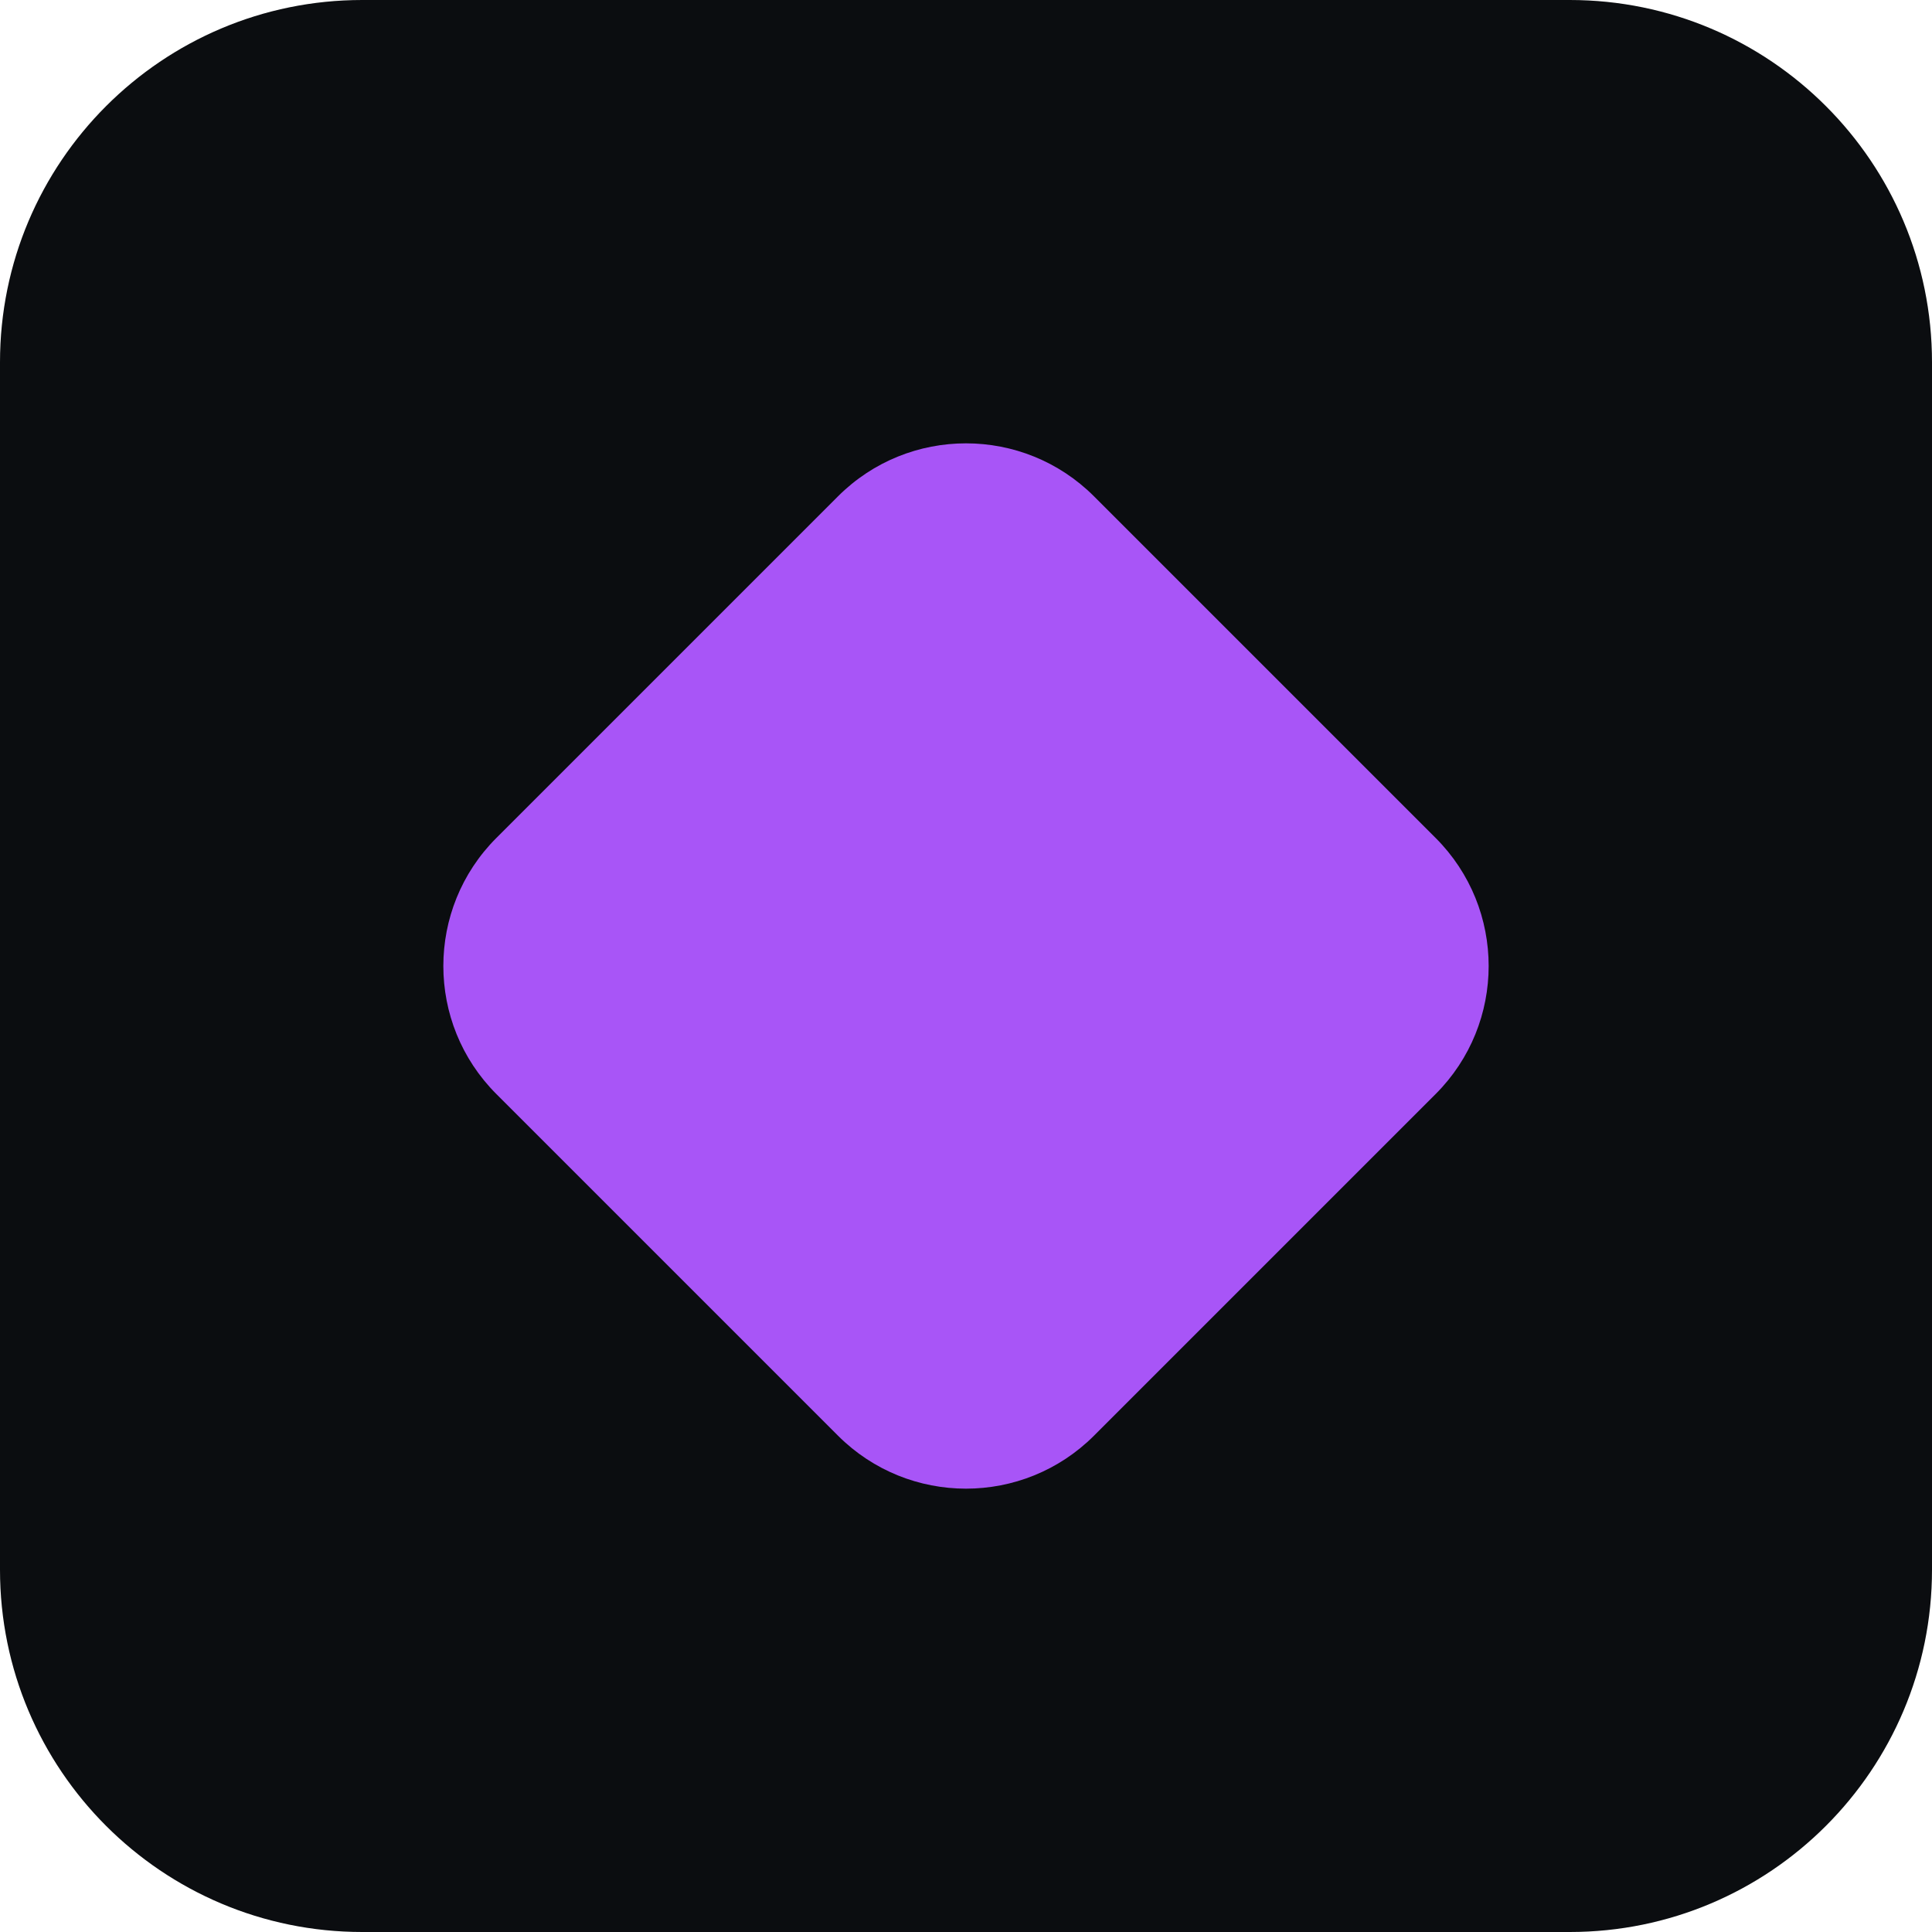
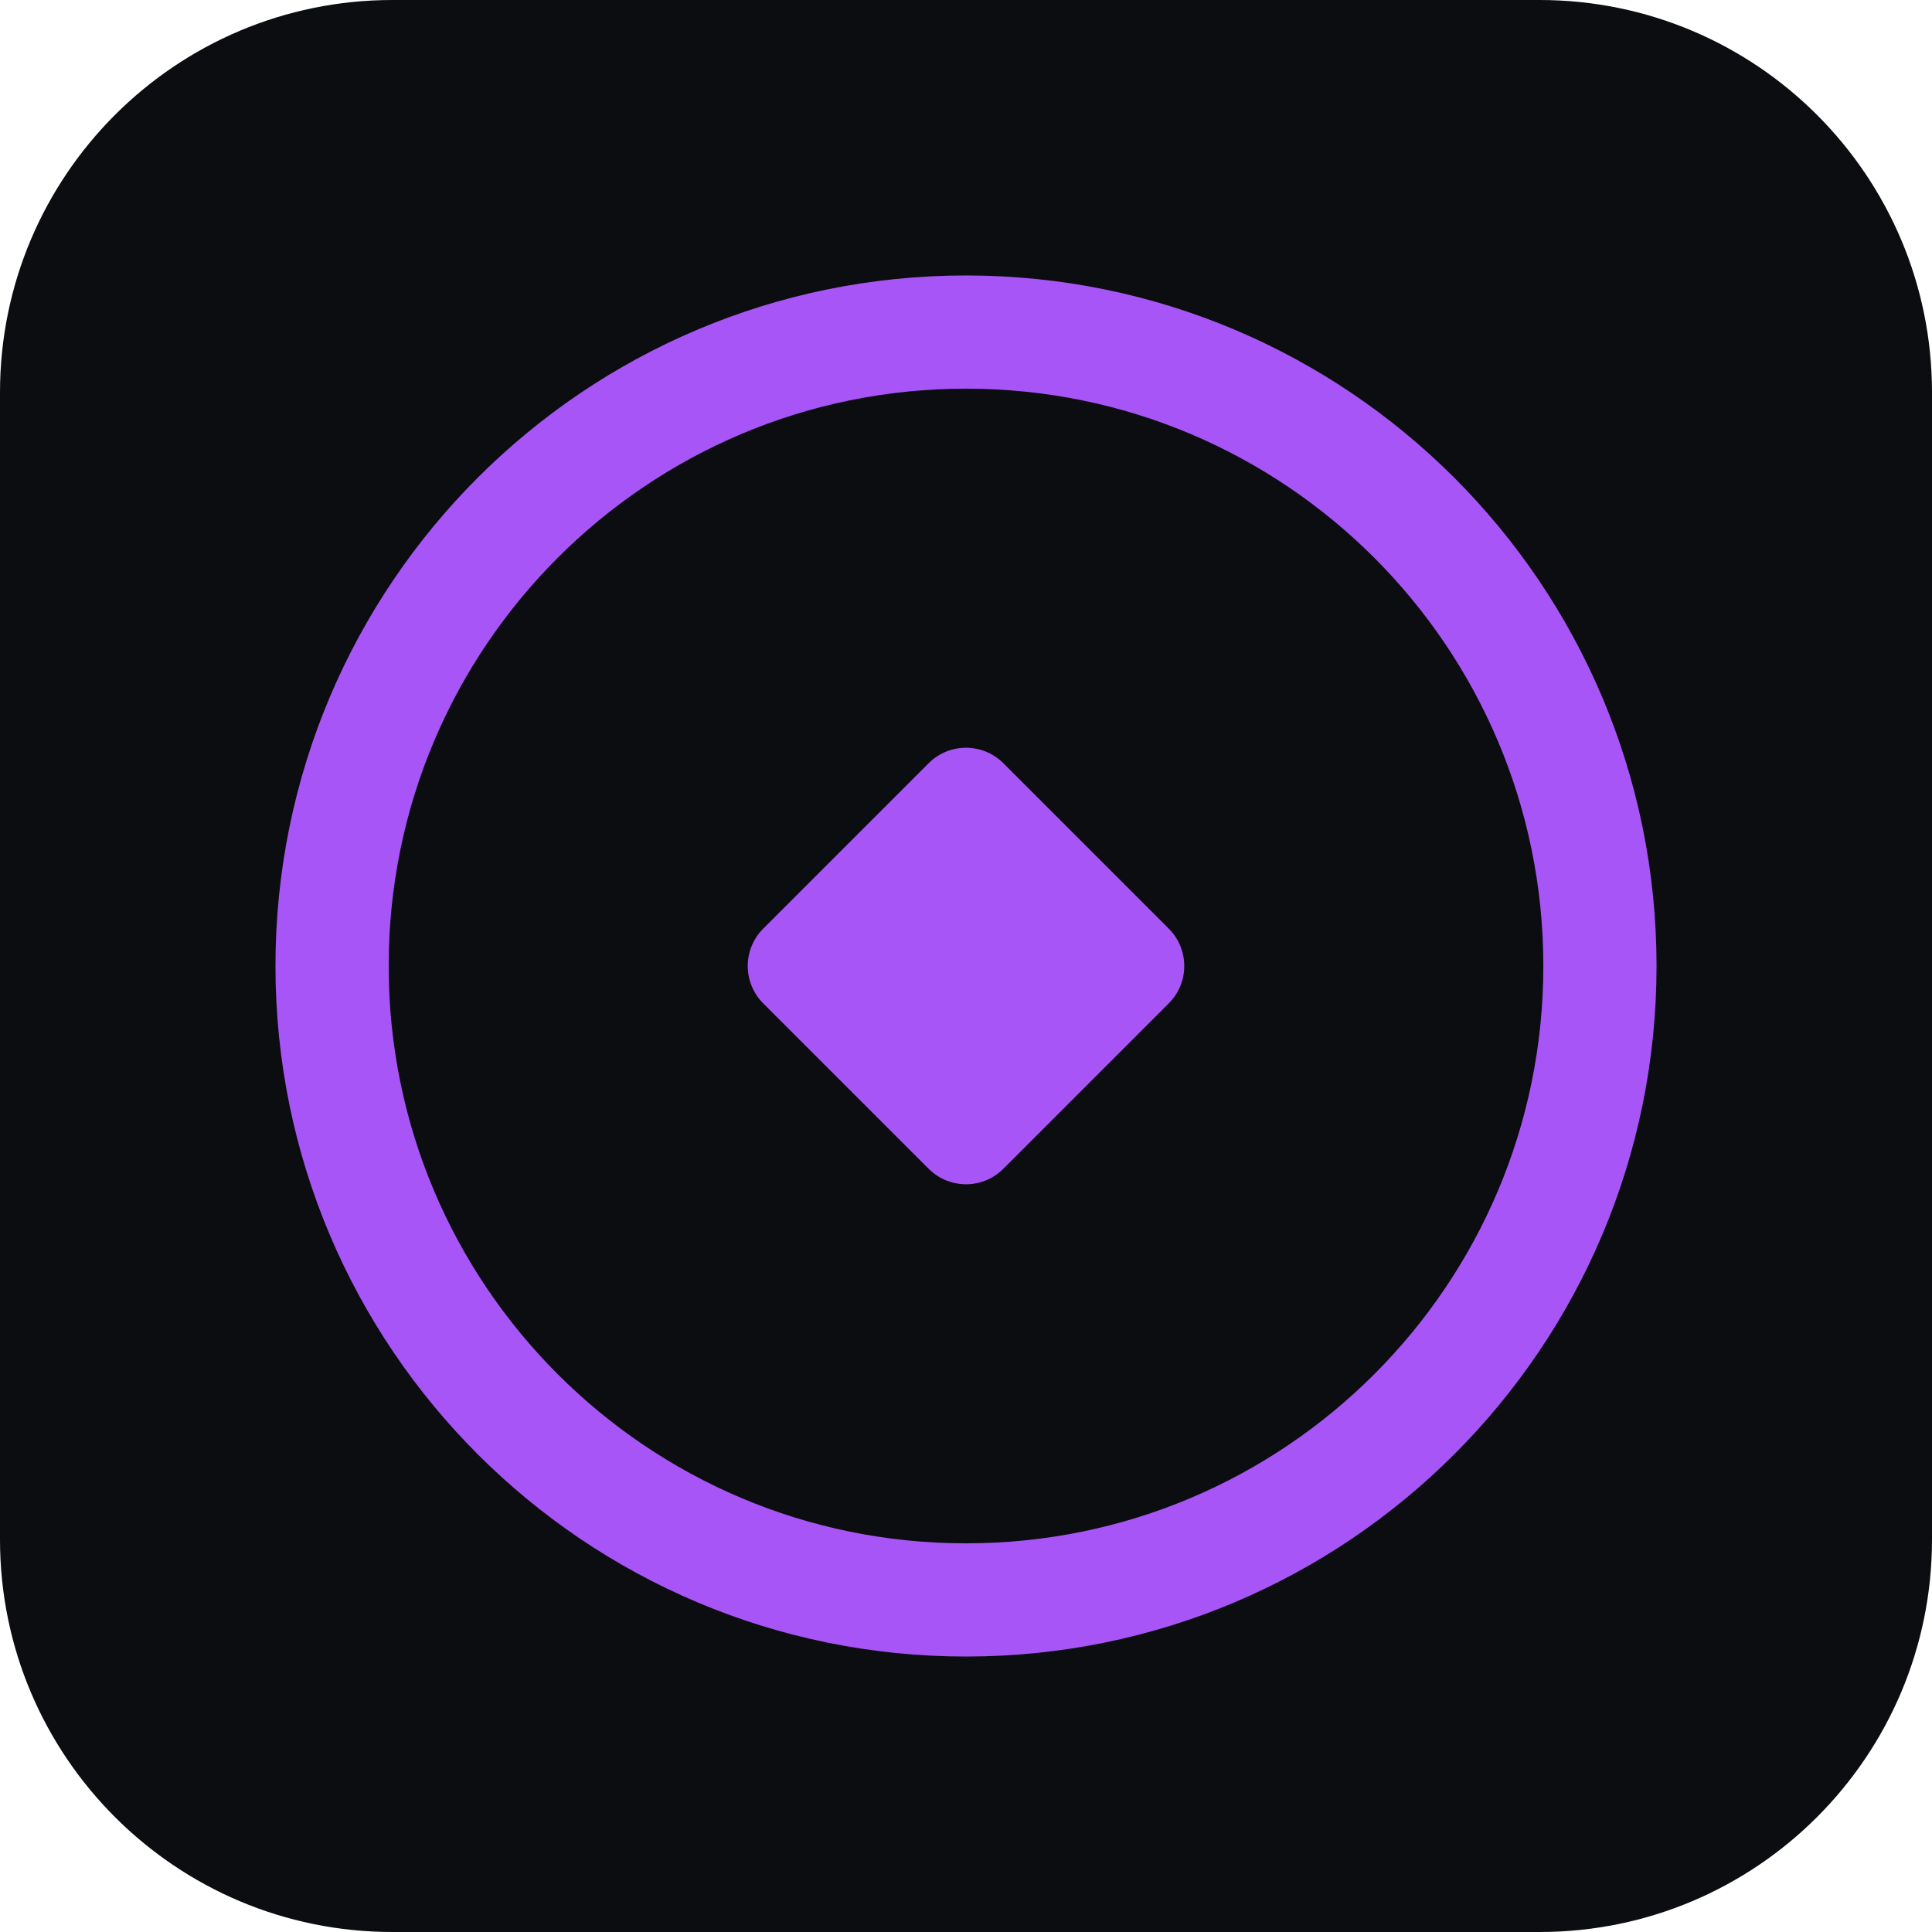
- <svg xmlns="http://www.w3.org/2000/svg" viewBox="0 0 32 32">
-   <rect width="32" height="32" rx="6" fill="#0b0d10" />
-   <rect x="9" y="9" width="14" height="14" rx="3" fill="#a855f7" transform="rotate(45 16 16)" />
+ <svg xmlns="http://www.w3.org/2000/svg" viewBox="0 0 512 512">
+   <rect width="512" height="512" rx="104" fill="#0b0d10" />
+   <circle cx="256" cy="256" r="168" fill="none" stroke="#a855f7" stroke-width="30" />
+   <rect x="211" y="211" width="90" height="90" rx="14" fill="#a855f7" transform="rotate(45 256 256)" />
</svg>
